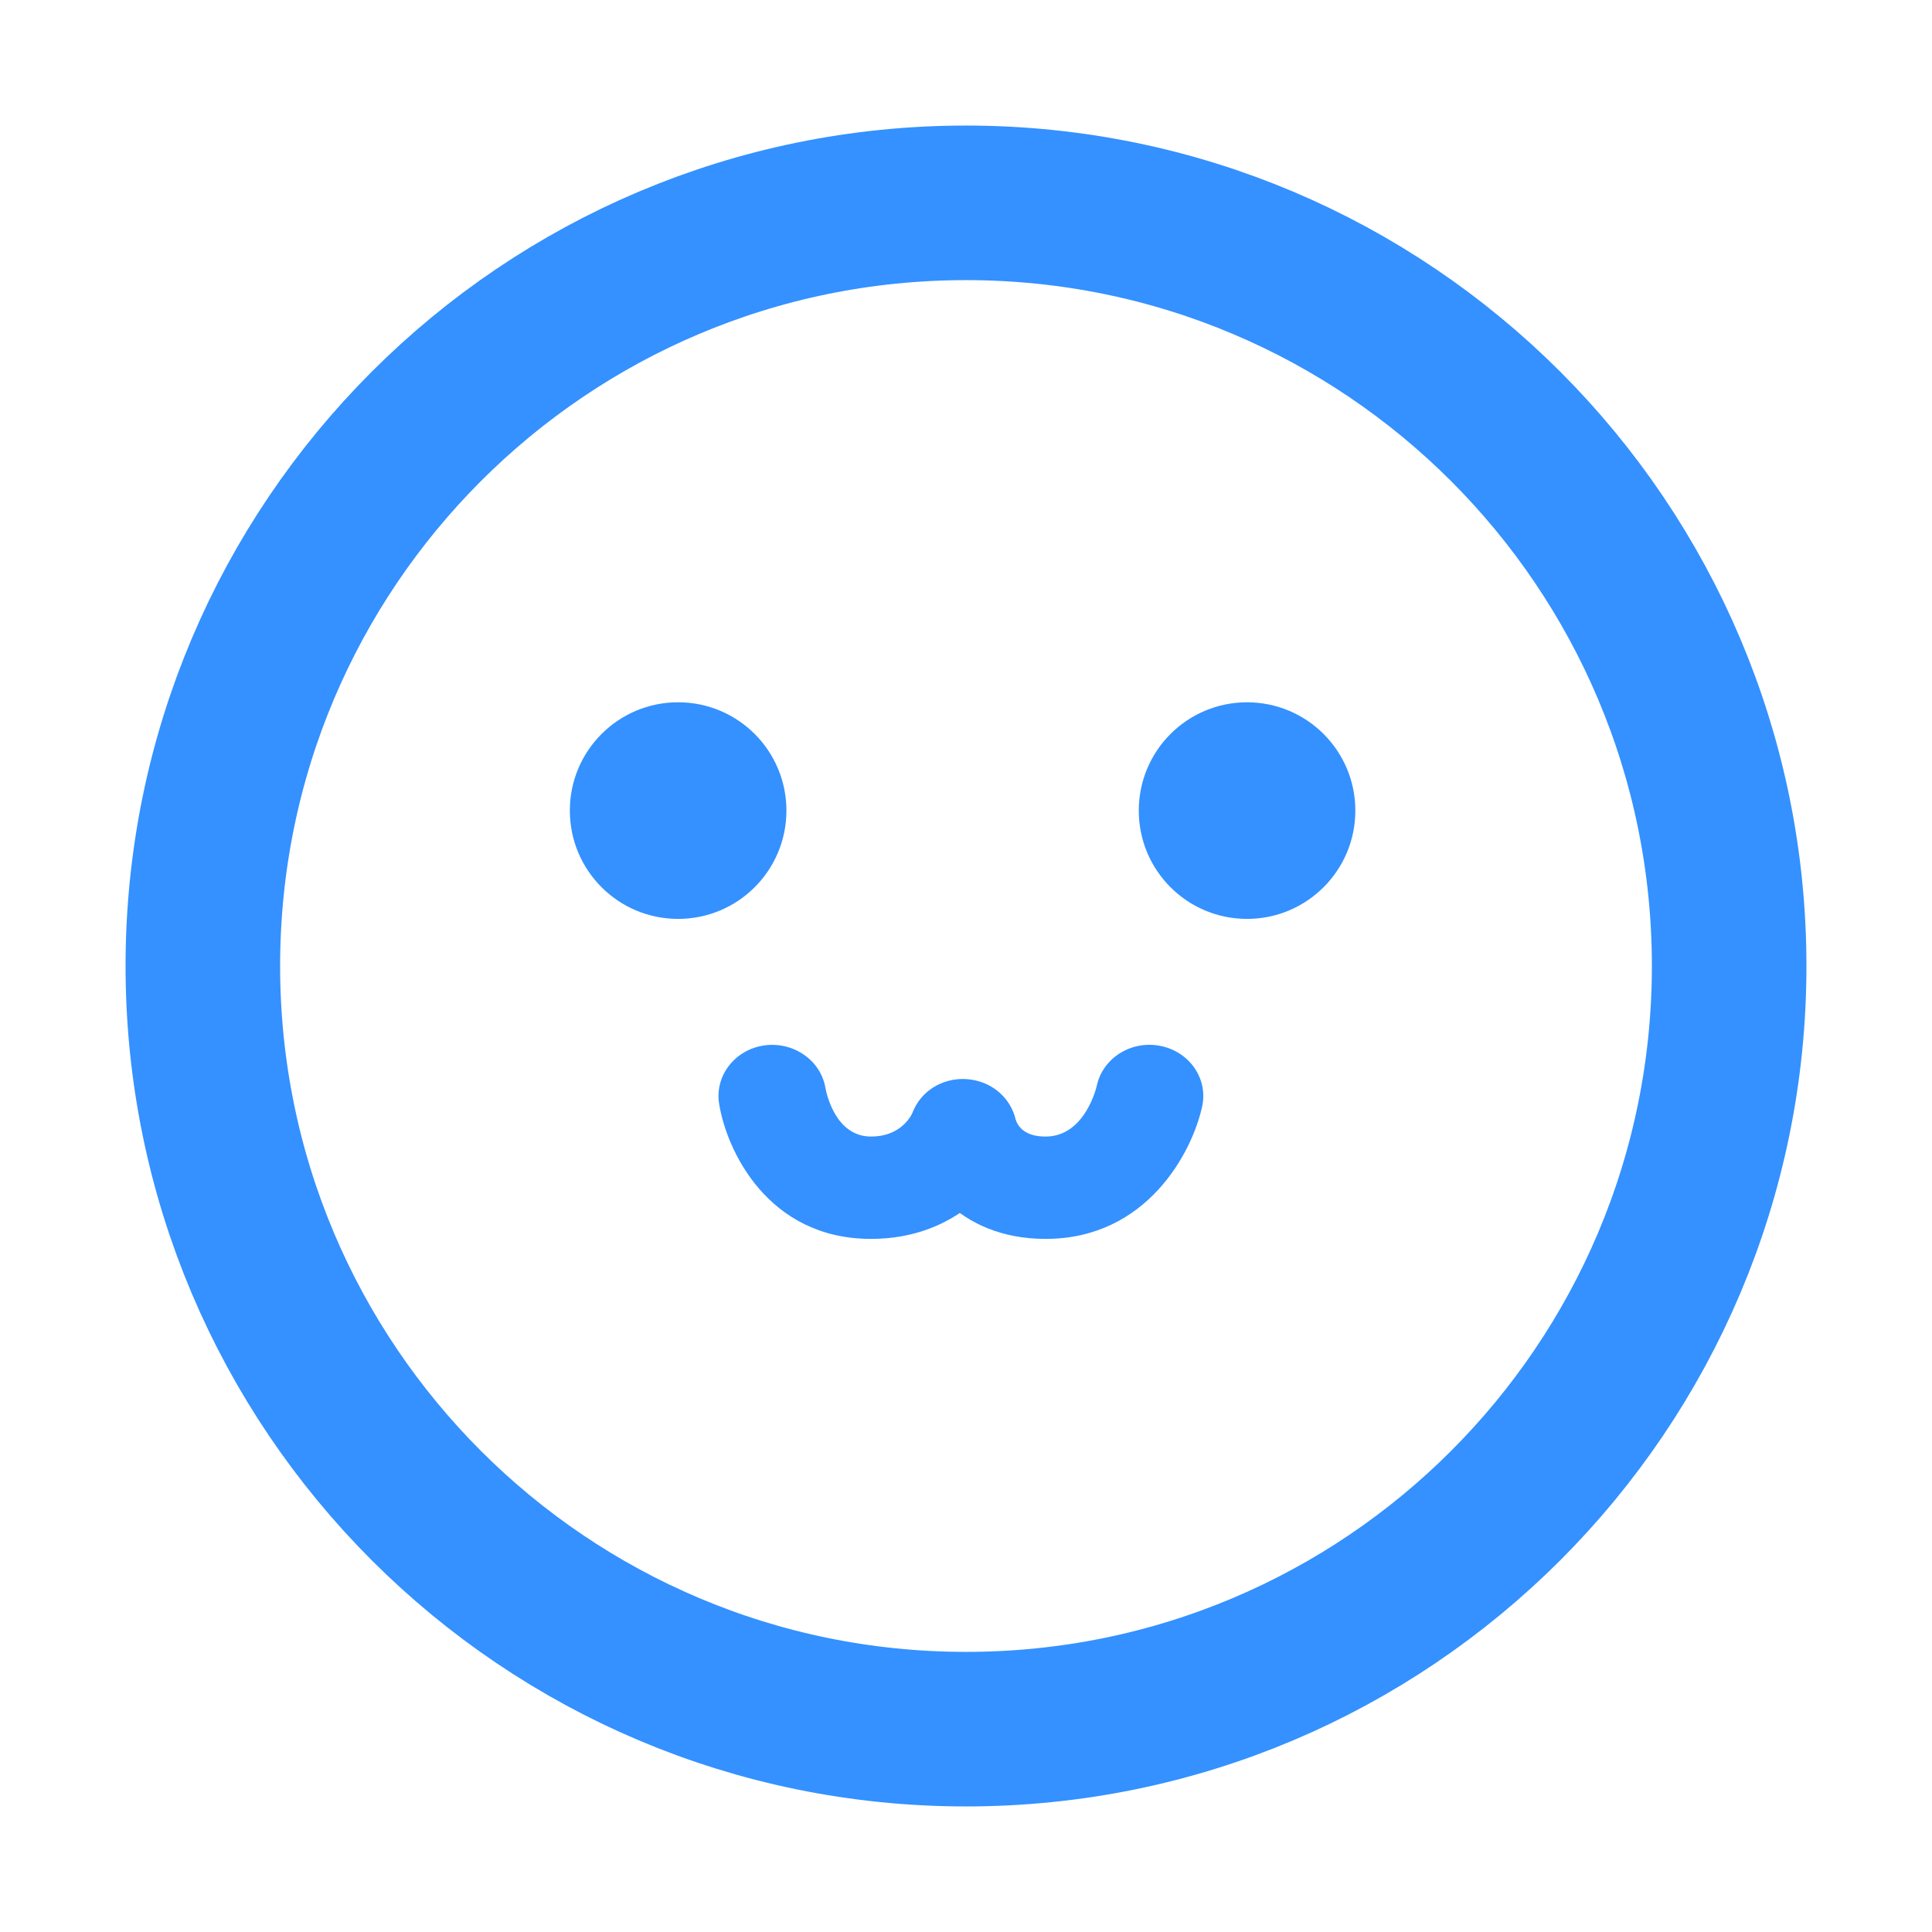
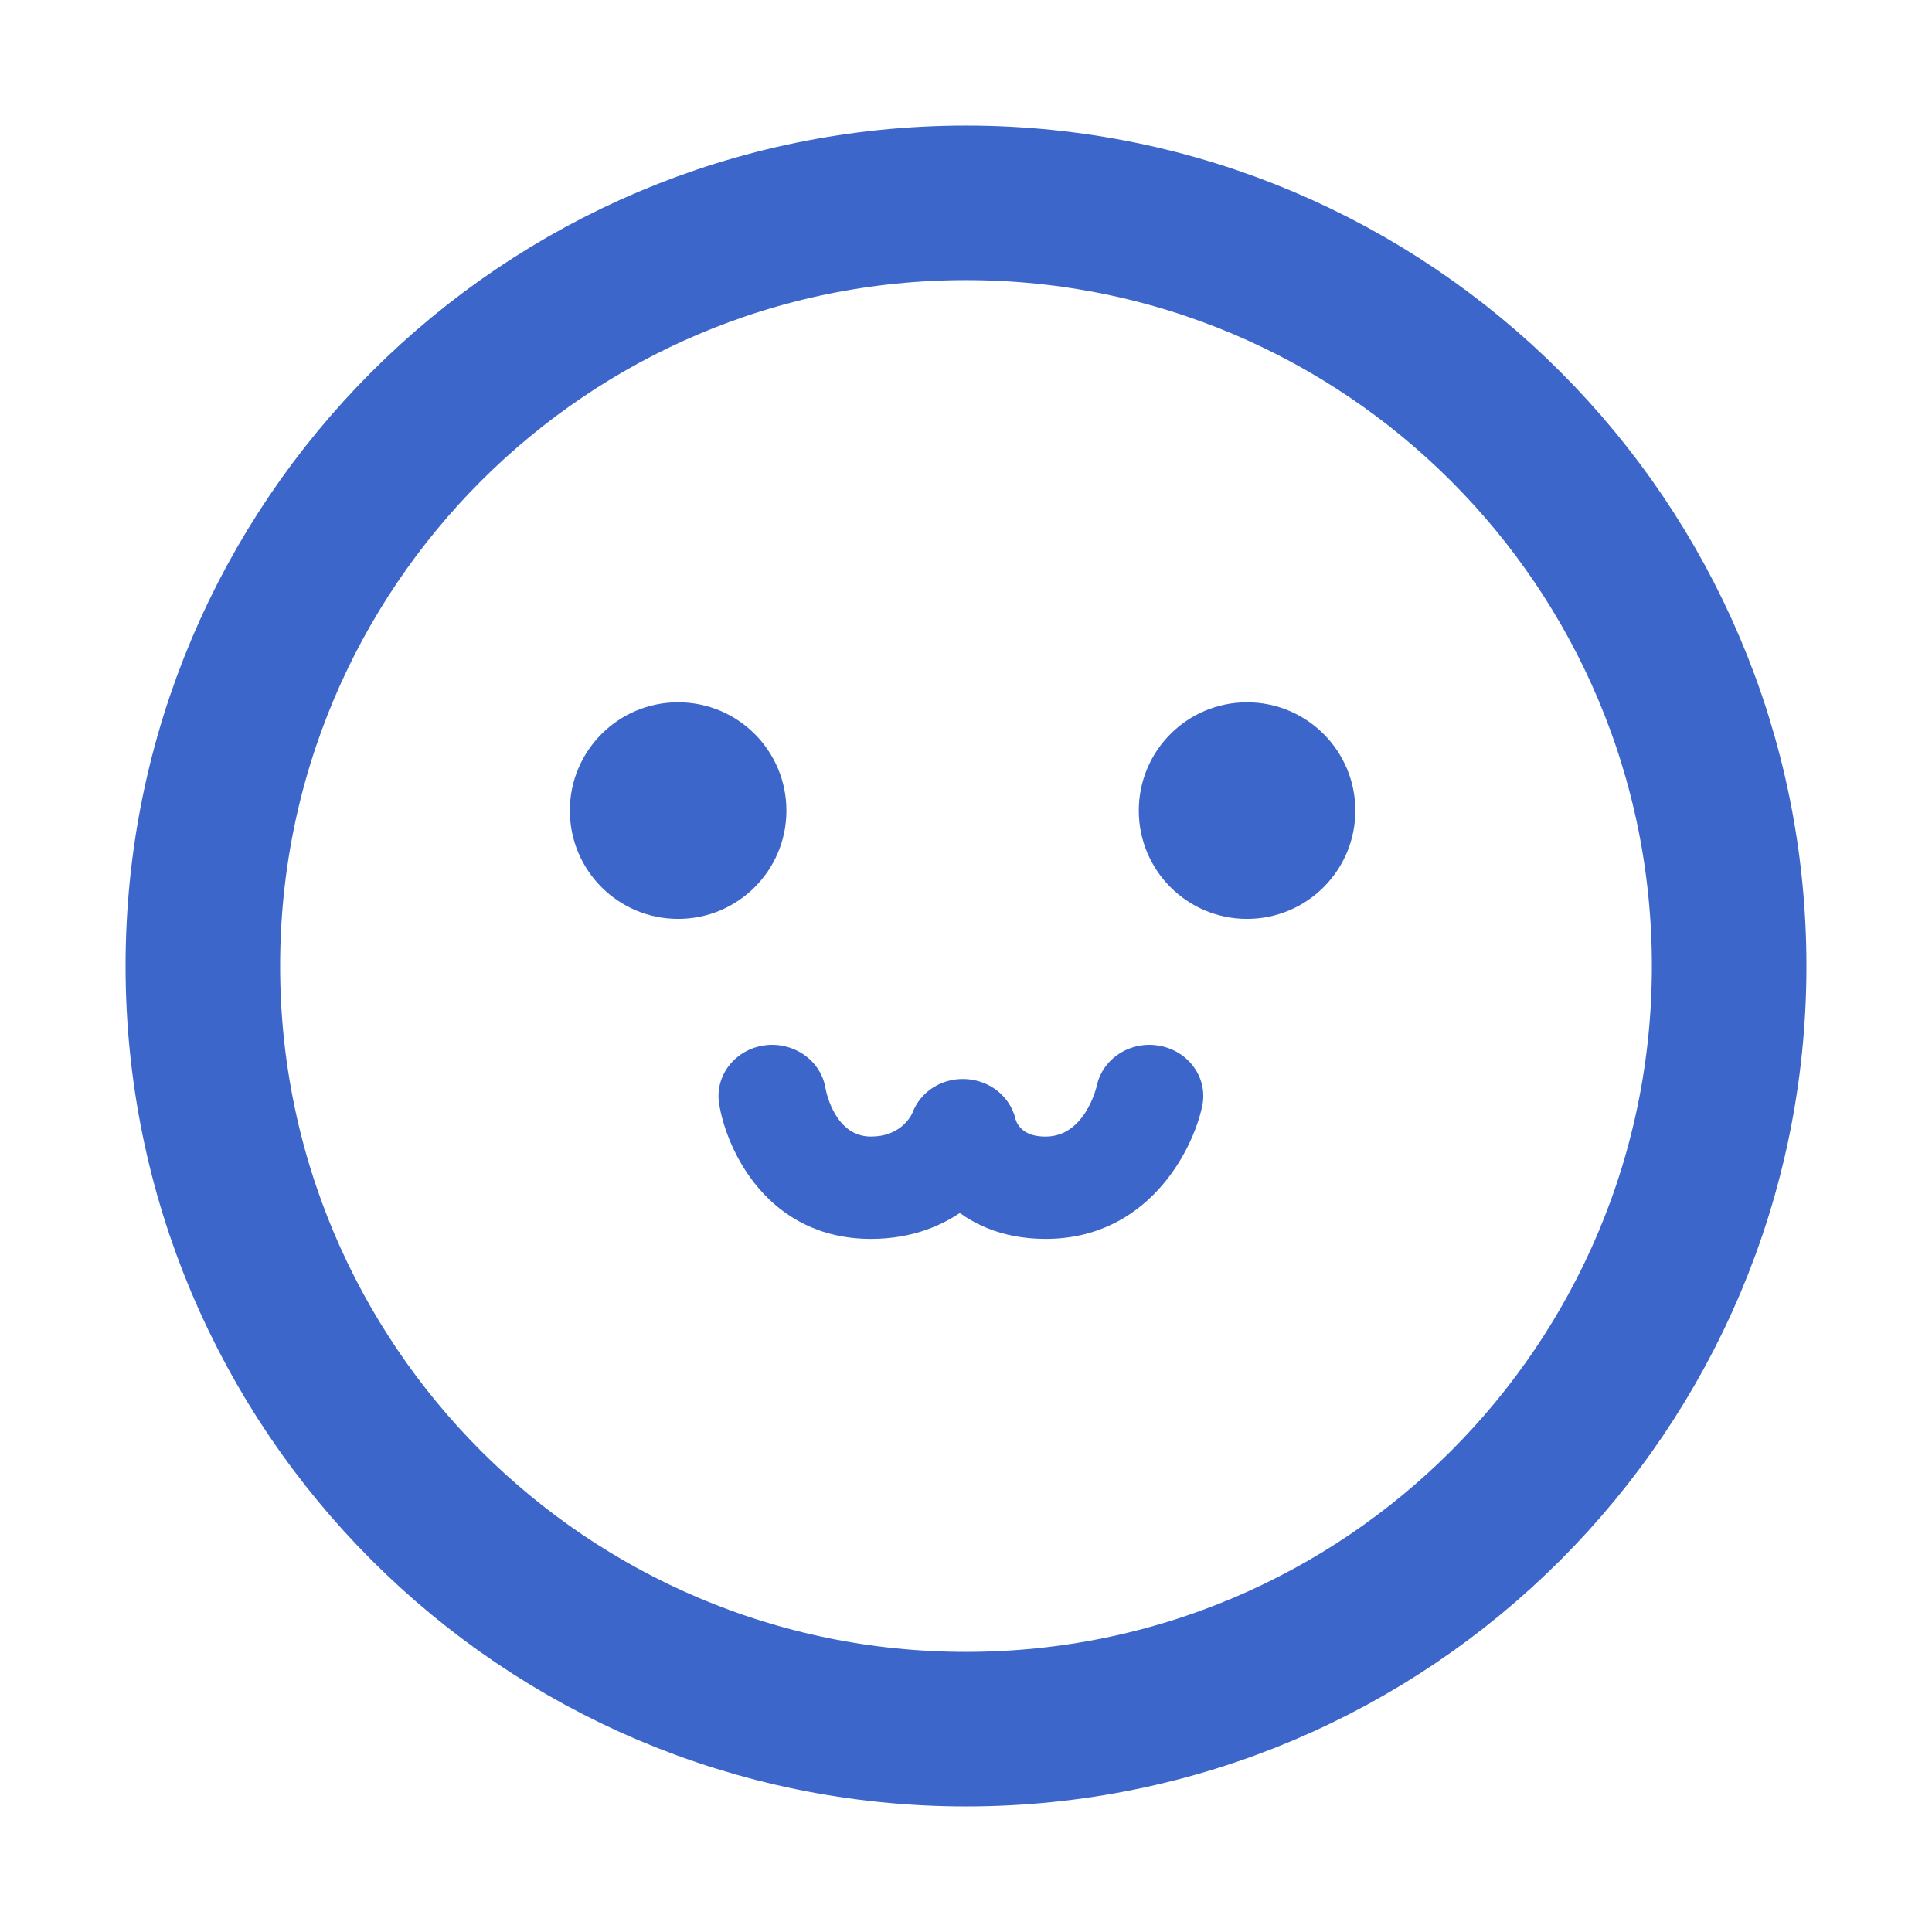
<svg xmlns="http://www.w3.org/2000/svg" version="1.1" id="Layer_1" x="0px" y="0px" width="100px" height="100px" viewBox="0 0 100 100" enable-background="new 0 0 100 100" xml:space="preserve">
-   <circle fill="none" stroke="#3491FF" stroke-width="8" stroke-miterlimit="10" cx="50" cy="50" r="39.501" />
+   <circle fill="none" stroke="#3D66CA" stroke-width="8" stroke-miterlimit="10" cx="50" cy="50" r="39.501" />
  <g id="Helper">
</g>
  <g id="Layer_2">
    <g>
-       <path fill="#3491FF" d="M64.547,36.351c-3.097,0-5.604,2.507-5.604,5.606c0,3.098,2.507,5.605,5.604,5.605    c3.094,0,5.605-2.507,5.605-5.605C70.152,38.857,67.641,36.351,64.547,36.351z" />
+       <path fill="#3D66CA" d="M64.547,36.351c-3.097,0-5.604,2.507-5.604,5.606c0,3.098,2.507,5.605,5.604,5.605    c3.094,0,5.605-2.507,5.605-5.605C70.152,38.857,67.641,36.351,64.547,36.351z" />
    </g>
    <g>
-       <path fill="#3491FF" d="M29.495,41.956c0,3.099,2.507,5.606,5.604,5.606c3.099,0,5.606-2.507,5.606-5.606    c0-3.097-2.507-5.606-5.606-5.606C32.002,36.35,29.495,38.859,29.495,41.956z" />
+       <path fill="#3D66CA" d="M29.495,41.956c0,3.099,2.507,5.606,5.604,5.606c3.099,0,5.606-2.507,5.606-5.606    c0-3.097-2.507-5.606-5.606-5.606C32.002,36.35,29.495,38.859,29.495,41.956z" />
    </g>
  </g>
-   <path fill="#3491FF" d="M45.082,64.125c-5.337,0-7.476-4.578-7.861-6.999c-0.23-1.446,0.816-2.797,2.337-3.016  c1.505-0.211,2.925,0.768,3.166,2.202c0.051,0.275,0.516,2.516,2.357,2.516c1.483,0,2.039-0.977,2.173-1.275  c0.535-1.372,2.125-2.044,3.569-1.533c1.442,0.509,2.164,2.061,1.63,3.432C51.776,61.188,49.46,64.125,45.082,64.125z" />
-   <path fill="#3491FF" d="M54.121,64.125c-4.605,0-6.59-3.284-6.996-5.021c-0.333-1.429,0.612-2.843,2.114-3.16  c1.478-0.321,2.944,0.557,3.308,1.948c0.195,0.62,0.726,0.936,1.574,0.936c2.057,0,2.643-2.604,2.648-2.631  c0.31-1.434,1.781-2.359,3.287-2.062c1.508,0.295,2.479,1.694,2.169,3.127C61.714,59.636,59.36,64.125,54.121,64.125z" />
+   <path fill="#3D66CA" d="M45.082,64.125c-5.337,0-7.476-4.578-7.861-6.999c-0.23-1.446,0.816-2.797,2.337-3.017  c1.505-0.211,2.925,0.769,3.166,2.203c0.051,0.274,0.516,2.516,2.357,2.516c1.483,0,2.039-0.977,2.173-1.275  c0.535-1.371,2.125-2.044,3.569-1.533c1.442,0.51,2.163,2.062,1.63,3.433C51.775,61.188,49.46,64.125,45.082,64.125z" />
+   <path fill="#3D66CA" d="M54.121,64.125c-4.605,0-6.59-3.284-6.996-5.021c-0.333-1.429,0.612-2.843,2.114-3.16  c1.478-0.32,2.945,0.558,3.308,1.949c0.195,0.619,0.727,0.936,1.574,0.936c2.057,0,2.643-2.604,2.648-2.631  c0.31-1.434,1.78-2.359,3.287-2.062c1.508,0.295,2.479,1.694,2.168,3.127C61.714,59.636,59.359,64.125,54.121,64.125z" />
</svg>
